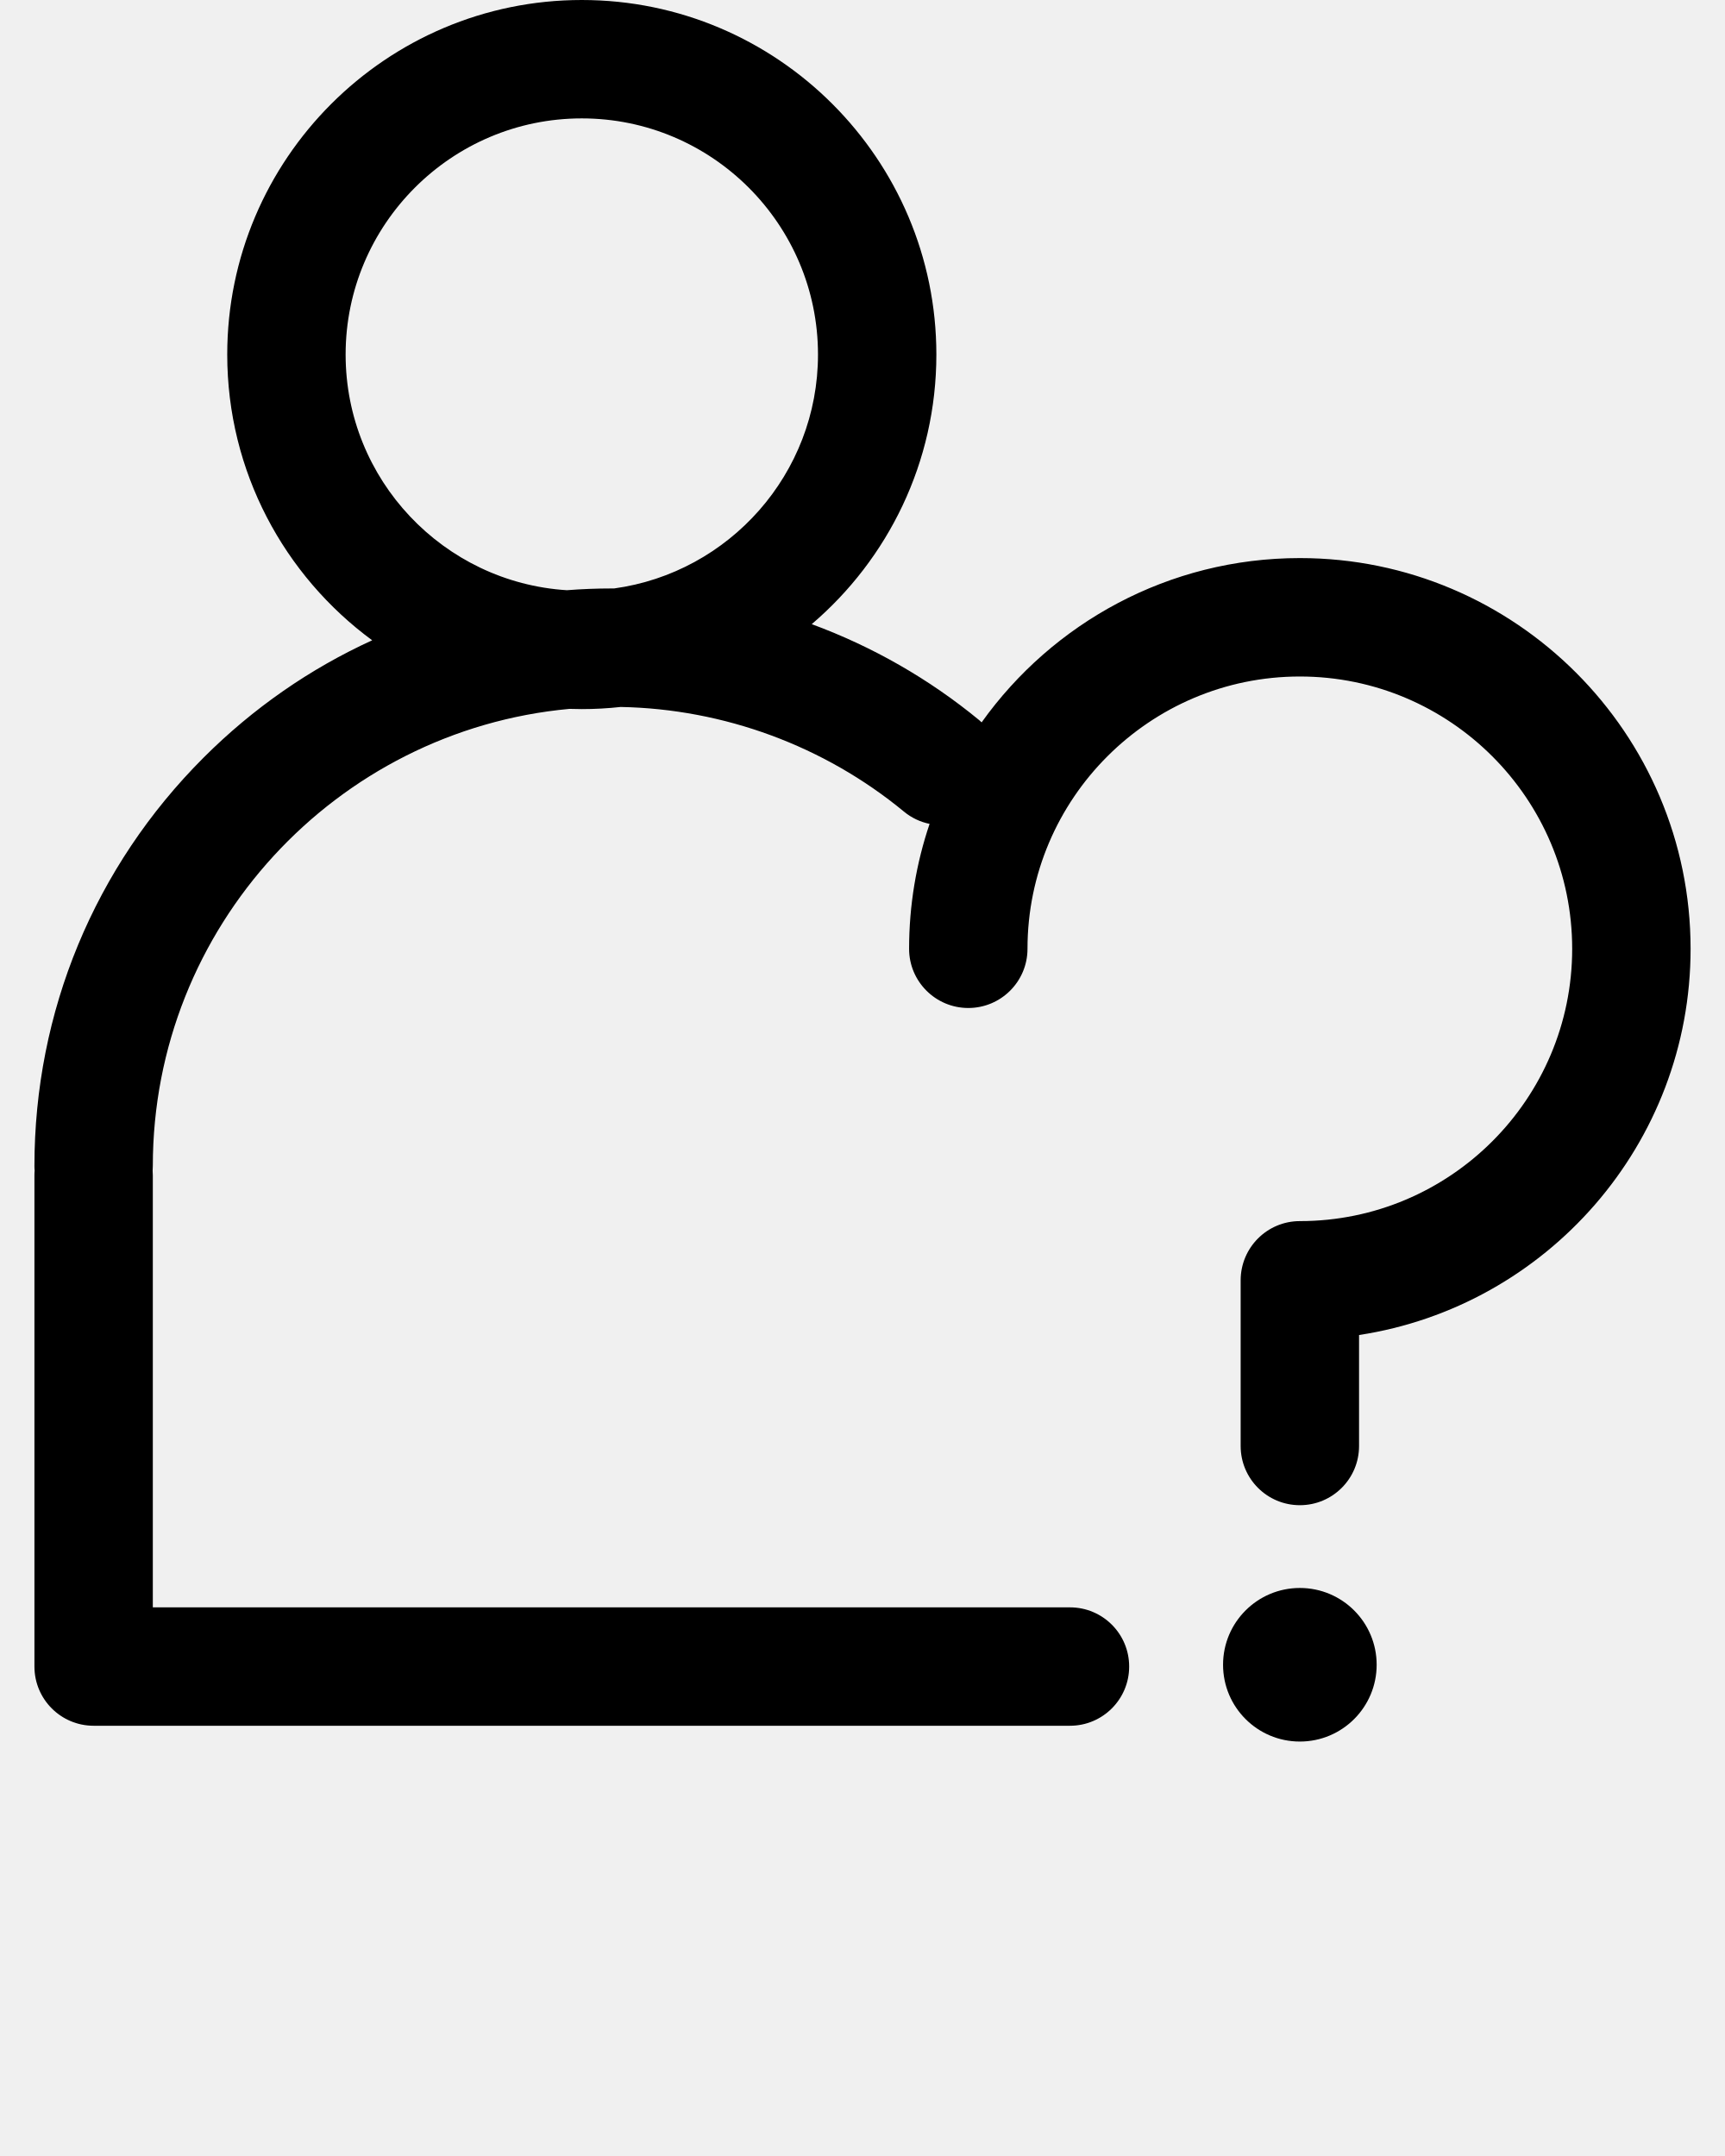
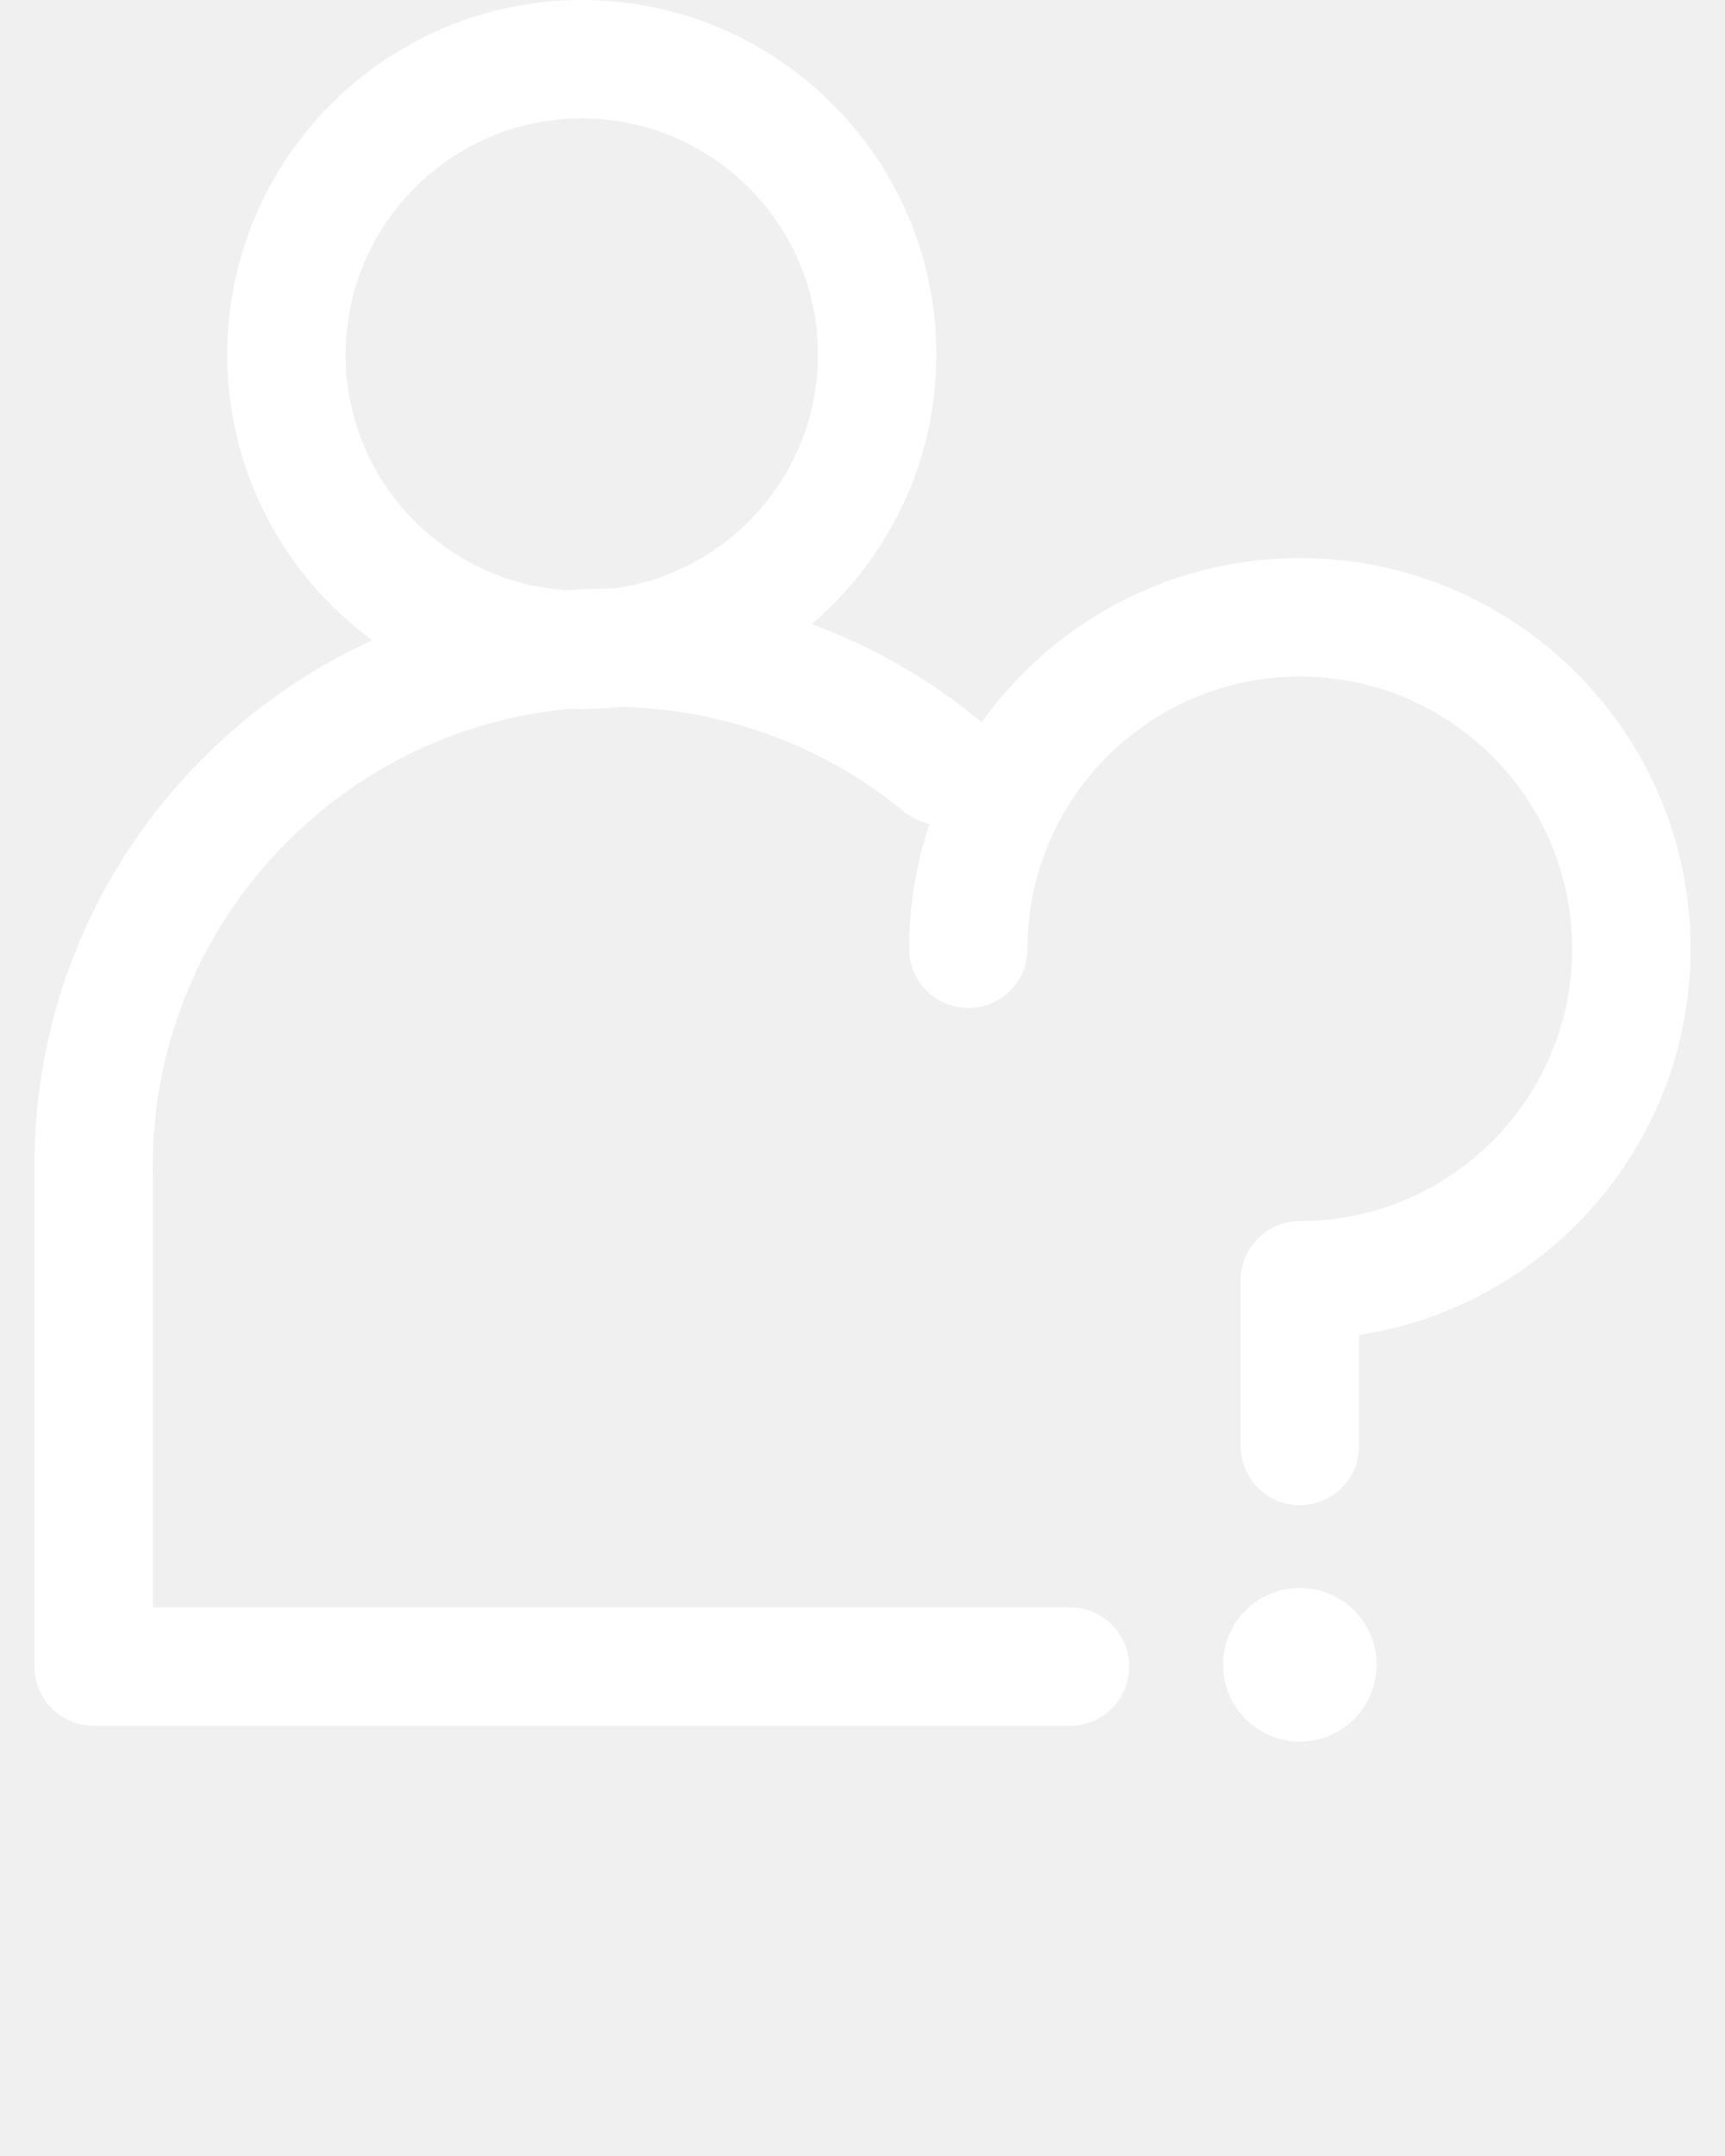
<svg xmlns="http://www.w3.org/2000/svg" width="100" height="125" viewBox="0 0 100 125" fill="none">
-   <path d="M75.354 32.356C67.751 32.356 61.017 36.12 56.906 41.881C56.858 41.839 56.816 41.797 56.769 41.756C53.854 39.354 50.565 37.48 47.057 36.187C51.476 32.415 54.282 26.806 54.282 20.555C54.281 9.222 45.061 0 33.727 0C22.393 0 13.173 9.222 13.173 20.556C13.173 27.347 16.484 33.377 21.576 37.123C17.984 38.763 14.678 41.049 11.803 43.924C5.478 50.249 1.996 58.655 1.996 67.6C1.996 67.692 1.999 67.782 2.008 67.872C1.999 67.962 1.996 68.053 1.996 68.143V96.622C1.996 98.518 3.531 100.055 5.429 100.055H62.027C63.923 100.055 65.459 98.518 65.459 96.622C65.459 94.726 63.924 93.191 62.027 93.191H8.859V68.144C8.859 68.053 8.855 67.962 8.848 67.873C8.855 67.782 8.859 67.692 8.859 67.601C8.859 53.755 19.485 42.347 33.009 41.099C33.246 41.108 33.487 41.112 33.726 41.112C34.487 41.112 35.24 41.07 35.979 40.988C41.969 41.102 47.782 43.245 52.4 47.053C52.846 47.423 53.359 47.657 53.889 47.767C53.12 50.043 52.701 52.477 52.701 55.01C52.701 56.904 54.239 58.441 56.133 58.441C58.029 58.441 59.565 56.904 59.565 55.01C59.565 46.305 66.649 39.222 75.354 39.222C84.061 39.222 91.141 46.305 91.141 55.01C91.141 63.716 84.061 70.797 75.354 70.797C73.458 70.797 71.922 72.334 71.922 74.23V83.836C71.922 85.732 73.458 87.268 75.354 87.268C77.25 87.268 78.786 85.732 78.786 83.836V77.401C89.654 75.743 98.005 66.335 98.005 55.009C98.004 42.518 87.845 32.356 75.354 32.356ZM20.036 20.556C20.036 13.007 26.18 6.864 33.727 6.864C41.277 6.864 47.42 13.008 47.42 20.556C47.42 27.471 42.266 33.204 35.596 34.118C35.558 34.118 35.515 34.117 35.476 34.117C34.599 34.117 33.726 34.151 32.86 34.219C25.714 33.77 20.036 27.814 20.036 20.556Z" fill="black" />
-   <path d="M75.354 100.971C77.813 100.971 79.806 98.978 79.806 96.519C79.806 94.06 77.813 92.067 75.354 92.067C72.895 92.067 70.902 94.06 70.902 96.519C70.902 98.978 72.895 100.971 75.354 100.971Z" fill="black" />
+   <path d="M75.354 32.356C67.751 32.356 61.017 36.12 56.906 41.881C56.858 41.839 56.816 41.797 56.769 41.756C53.854 39.354 50.565 37.48 47.057 36.187C51.476 32.415 54.282 26.806 54.282 20.555C54.281 9.222 45.061 0 33.727 0C22.393 0 13.173 9.222 13.173 20.556C13.173 27.347 16.484 33.377 21.576 37.123C17.984 38.763 14.678 41.049 11.803 43.924C5.478 50.249 1.996 58.655 1.996 67.6C1.996 67.692 1.999 67.782 2.008 67.872C1.999 67.962 1.996 68.053 1.996 68.143V96.622C1.996 98.518 3.531 100.055 5.429 100.055H62.027C63.923 100.055 65.459 98.518 65.459 96.622C65.459 94.726 63.924 93.191 62.027 93.191H8.859V68.144C8.859 68.053 8.855 67.962 8.848 67.873C8.855 67.782 8.859 67.692 8.859 67.601C8.859 53.755 19.485 42.347 33.009 41.099C33.246 41.108 33.487 41.112 33.726 41.112C34.487 41.112 35.24 41.07 35.979 40.988C41.969 41.102 47.782 43.245 52.4 47.053C52.846 47.423 53.359 47.657 53.889 47.767C53.12 50.043 52.701 52.477 52.701 55.01C52.701 56.904 54.239 58.441 56.133 58.441C58.029 58.441 59.565 56.904 59.565 55.01C59.565 46.305 66.649 39.222 75.354 39.222C84.061 39.222 91.141 46.305 91.141 55.01C91.141 63.716 84.061 70.797 75.354 70.797C73.458 70.797 71.922 72.334 71.922 74.23V83.836C71.922 85.732 73.458 87.268 75.354 87.268C77.25 87.268 78.786 85.732 78.786 83.836V77.401C89.654 75.743 98.005 66.335 98.005 55.009C98.004 42.518 87.845 32.356 75.354 32.356ZM20.036 20.556C20.036 13.007 26.18 6.864 33.727 6.864C41.277 6.864 47.42 13.008 47.42 20.556C47.42 27.471 42.266 33.204 35.596 34.118C35.558 34.118 35.515 34.117 35.476 34.117C34.599 34.117 33.726 34.151 32.86 34.219C25.714 33.77 20.036 27.814 20.036 20.556Z" fill="white" />
+   <path d="M75.354 100.971C77.813 100.971 79.806 98.978 79.806 96.519C79.806 94.06 77.813 92.067 75.354 92.067C72.895 92.067 70.902 94.06 70.902 96.519C70.902 98.978 72.895 100.971 75.354 100.971Z" fill="white" />
</svg>
